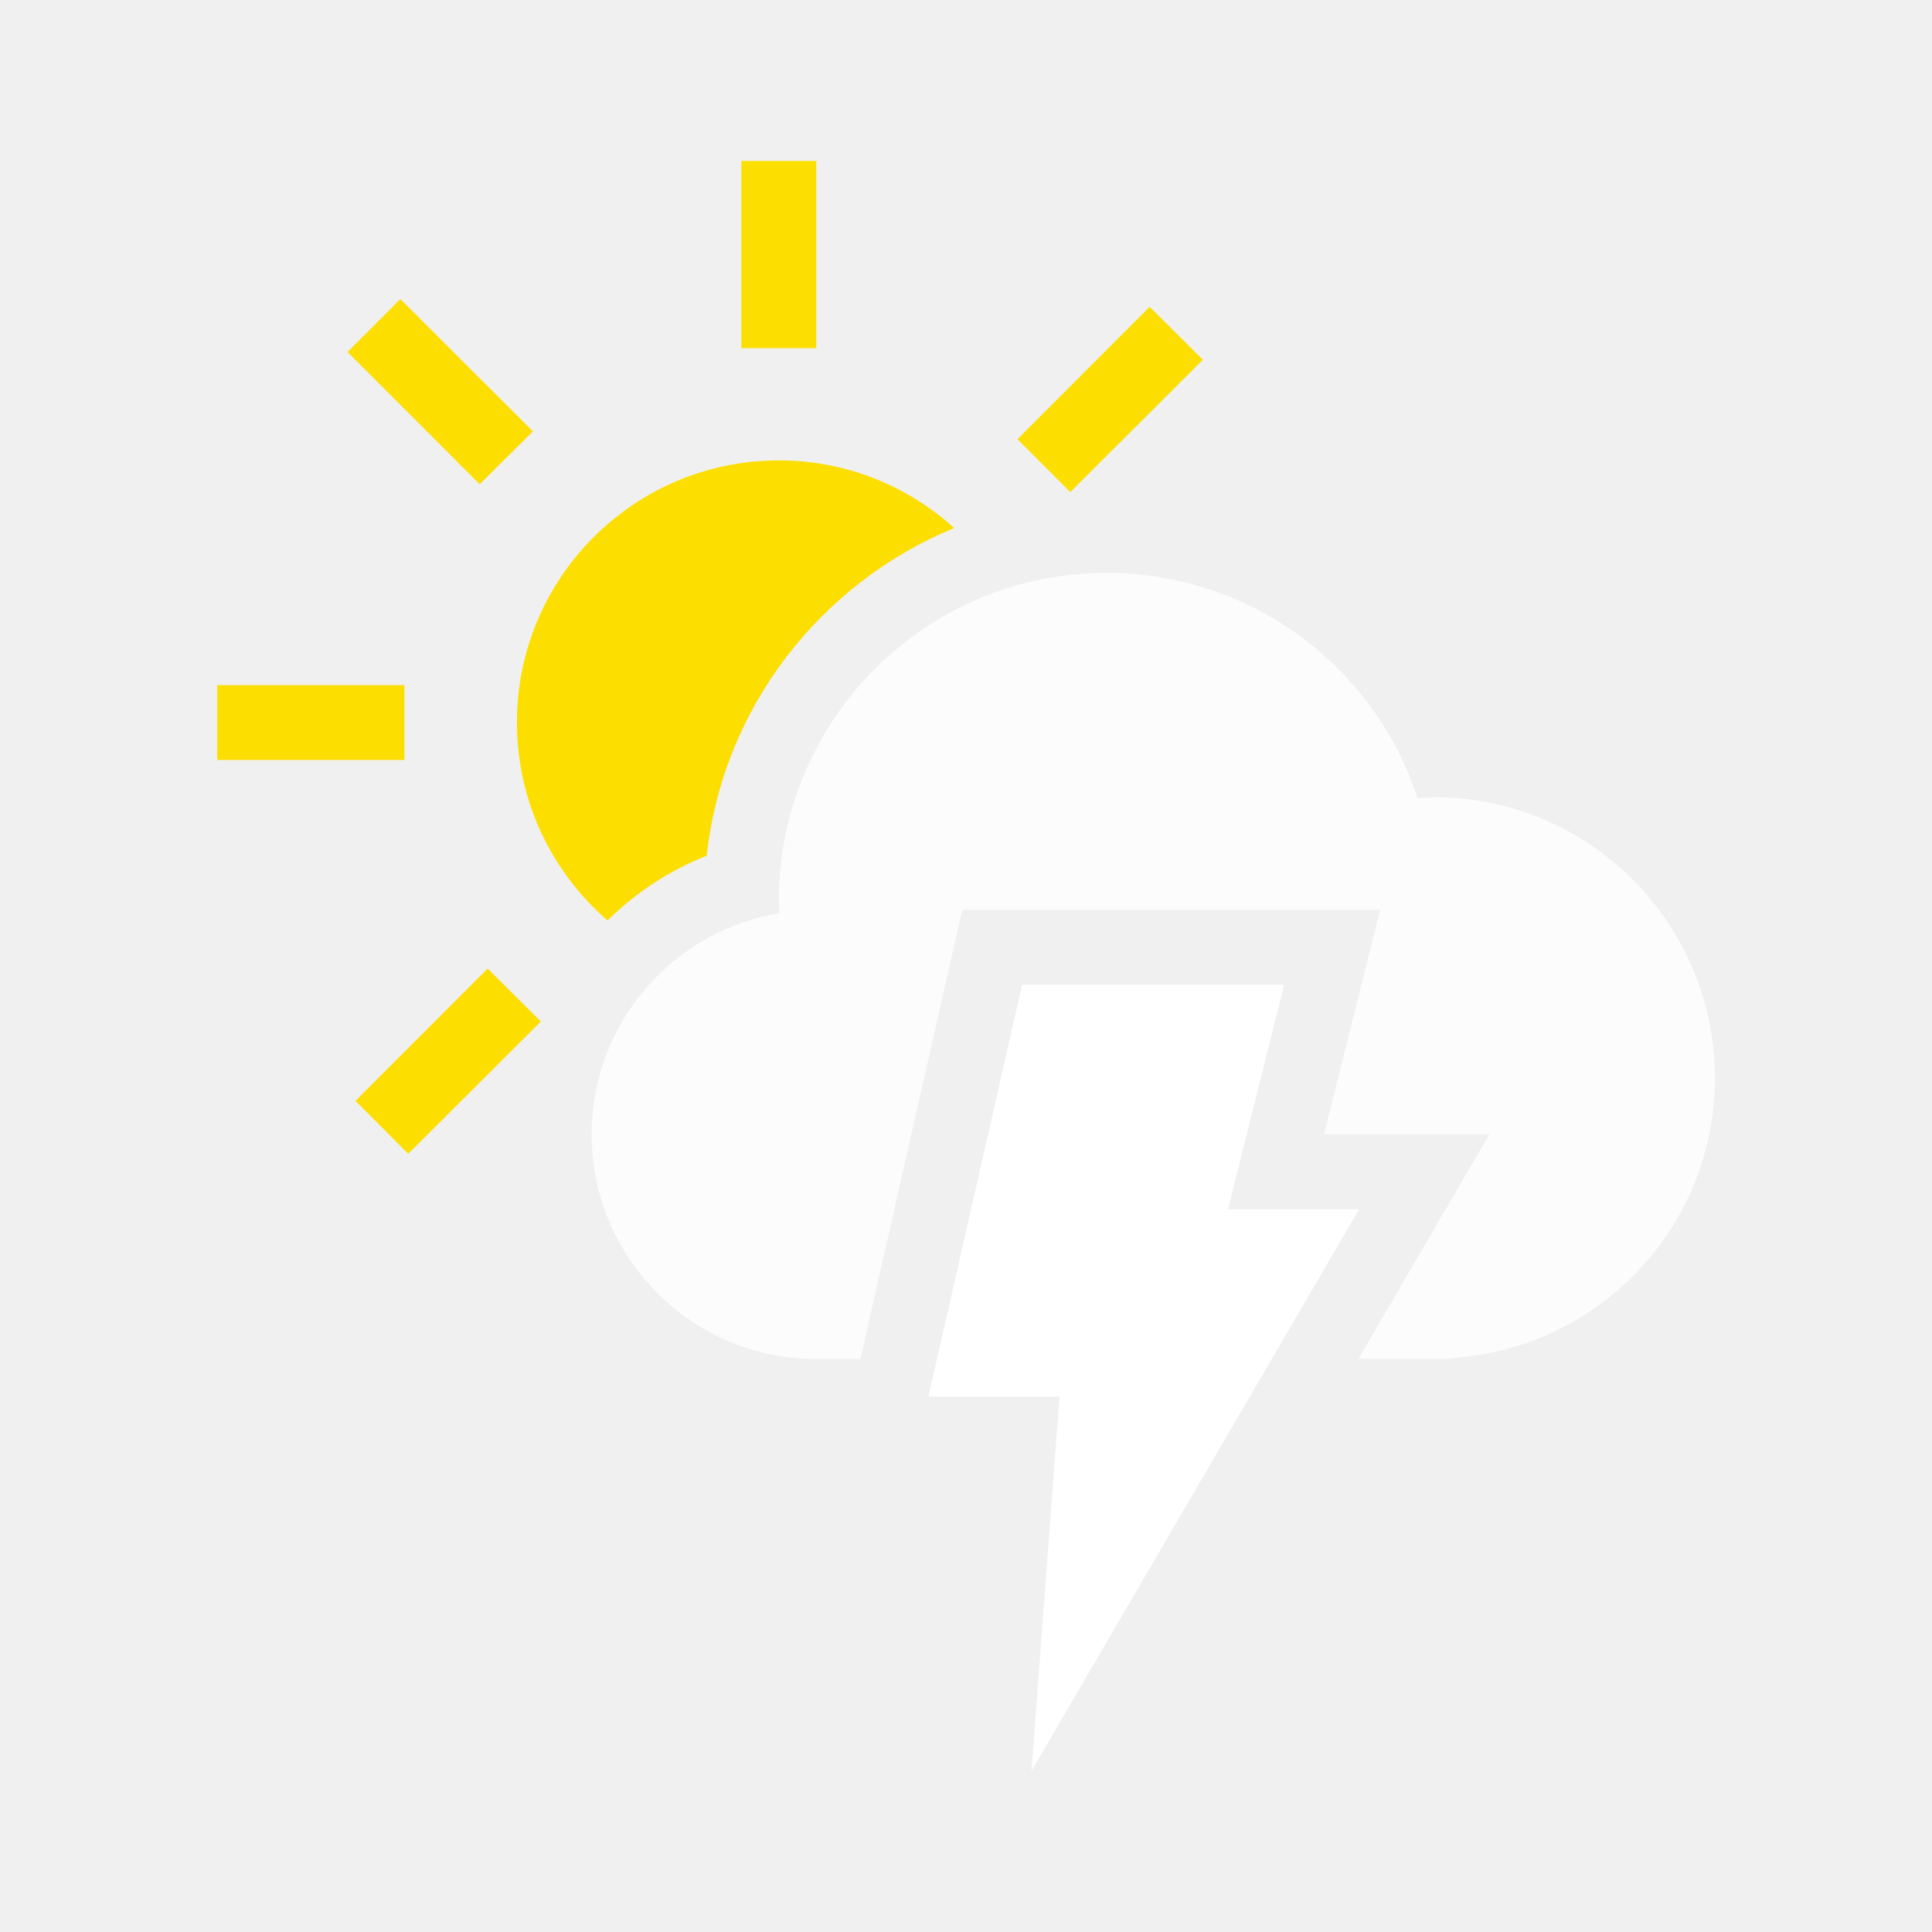
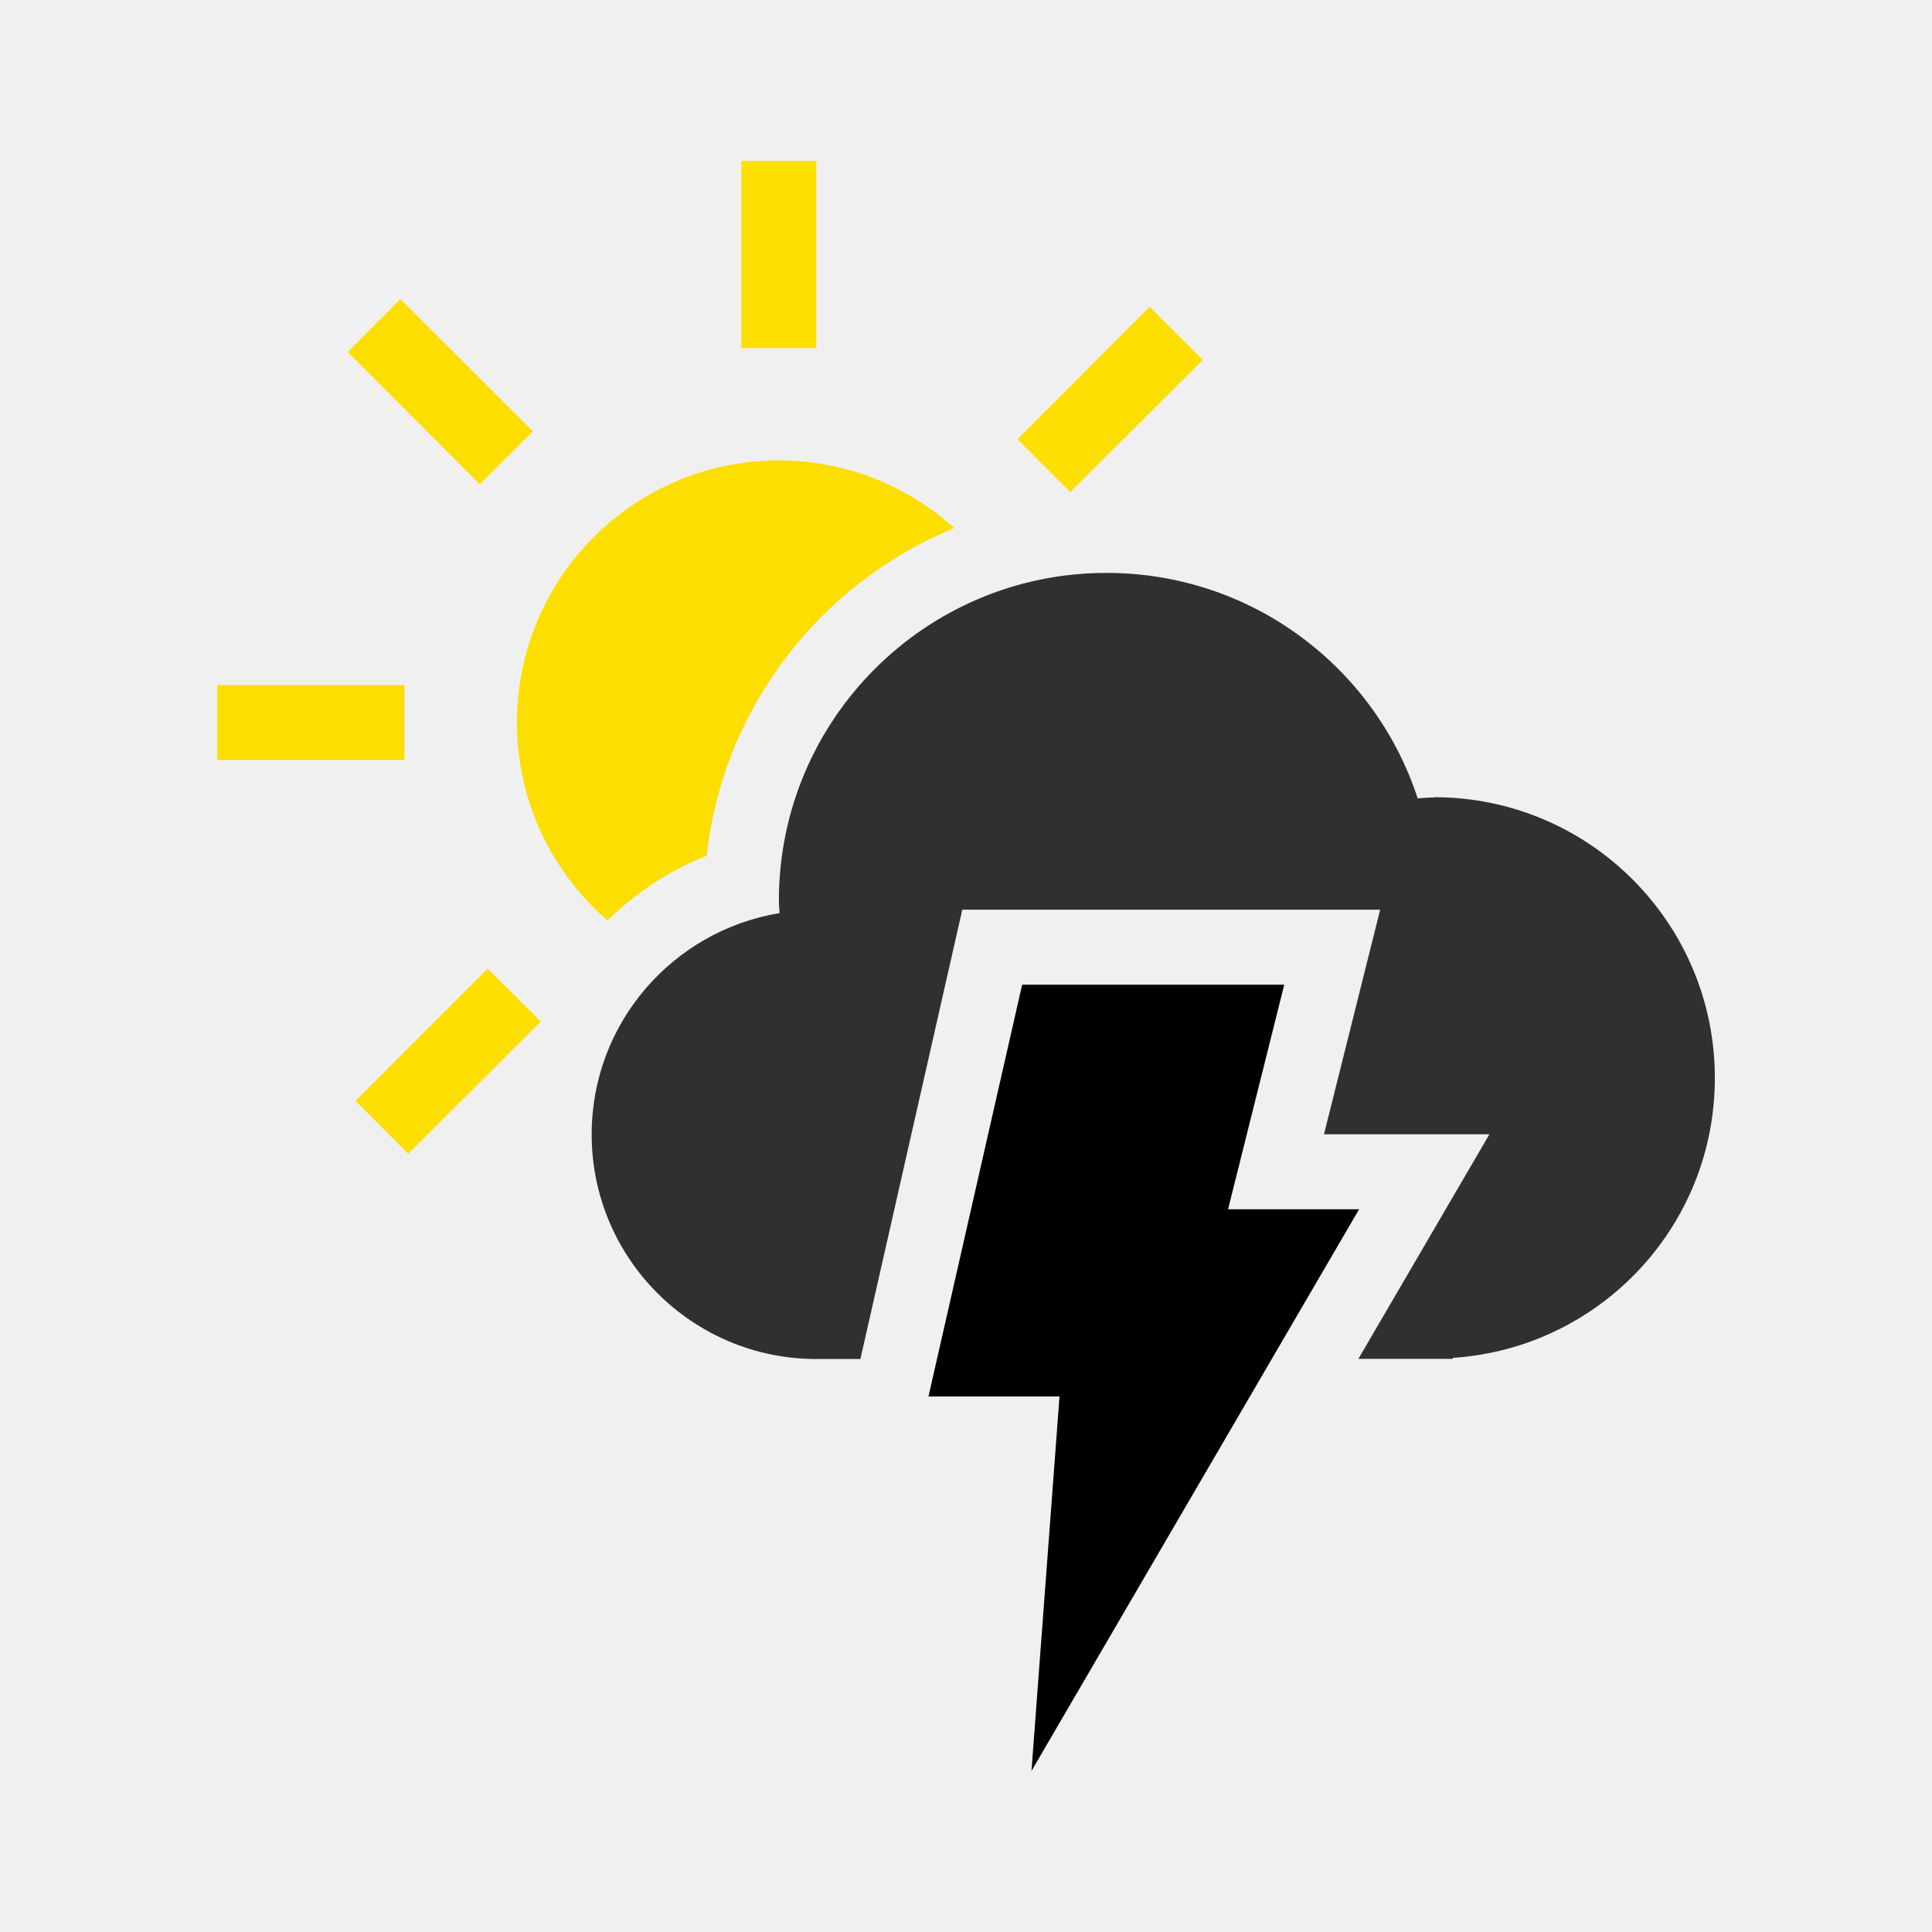
<svg xmlns="http://www.w3.org/2000/svg" width="240" height="240" viewBox="0 0 63.5 63.5" version="1.1" id="svg5579">
  <defs id="defs5573" />
  <g id="layer1" transform="translate(0,-233.5)">
    <g id="g5594" transform="matrix(4.651164,0,0,4.651164,-98.34419,-757.5077)">
-       <path id="path62" d="m 28.367,220.025 h 1.852 l -0.397,1.587 h 0.926 l -2.315,3.969 0.198,-2.646 h -0.926 z" style="clip-rule:evenodd;fill:#ffffff;fill-rule:evenodd;stroke-width:0.265" />
-       <path id="path64" d="m 31.278,218.702 c -0.04,0 -0.077,0.004 -0.116,0.006 -0.302,-0.925 -1.172,-1.593 -2.199,-1.593 -1.278,0 -2.315,1.037 -2.315,2.315 0,0.03 0.003,0.059 0.005,0.089 -0.754,0.124 -1.328,0.777 -1.328,1.564 0,0.877 0.712,1.587 1.587,1.587 h 0.312 l 0.72,-3.175 h 2.953 l -0.397,1.587 h 1.169 l -0.926,1.587 h 0.667 v -0.007 c 1.035,-0.068 1.852,-0.926 1.852,-1.978 0,-1.096 -0.889,-1.984 -1.984,-1.984 z" style="clip-rule:evenodd;opacity:0.8;fill:#ffffff;fill-rule:evenodd;stroke-width:0.265" />
+       <path id="path62" d="m 28.367,220.025 h 1.852 l -0.397,1.587 h 0.926 l -2.315,3.969 0.198,-2.646 h -0.926 z" style="clip-rule:evenodd;fill:#000000;fill-rule:evenodd;stroke-width:0.265" />
+       <path id="path64" d="m 31.278,218.702 c -0.04,0 -0.077,0.004 -0.116,0.006 -0.302,-0.925 -1.172,-1.593 -2.199,-1.593 -1.278,0 -2.315,1.037 -2.315,2.315 0,0.03 0.003,0.059 0.005,0.089 -0.754,0.124 -1.328,0.777 -1.328,1.564 0,0.877 0.712,1.587 1.587,1.587 h 0.312 l 0.72,-3.175 h 2.953 l -0.397,1.587 h 1.169 l -0.926,1.587 h 0.667 v -0.007 c 1.035,-0.068 1.852,-0.926 1.852,-1.978 0,-1.096 -0.889,-1.984 -1.984,-1.984 z" style="clip-rule:evenodd;opacity:0.8;fill:#000000;fill-rule:evenodd;stroke-width:0.265" />
      <path id="path66" d="m 26.912,214.204 h -0.529 v 1.323 h 0.529 z m -4.233,3.704 v 0.529 h 1.323 v -0.529 z m 0.921,-2.354 0.373,-0.374 0.937,0.935 -0.376,0.374 z m 0.056,5.292 0.373,0.374 0.937,-0.935 -0.376,-0.374 z m 5.051,-4.302 -0.373,-0.374 0.934,-0.935 0.376,0.374 z m -2.569,2.57 c -0.267,0.104 -0.503,0.263 -0.701,0.457 -0.392,-0.34 -0.64,-0.84 -0.64,-1.399 0,-1.023 0.828,-1.852 1.852,-1.852 0.476,0 0.91,0.182 1.238,0.478 -0.942,0.387 -1.635,1.266 -1.749,2.316 z" style="clip-rule:evenodd;fill:#fcde00;fill-rule:evenodd;stroke-width:0.265" />
    </g>
  </g>
</svg>
